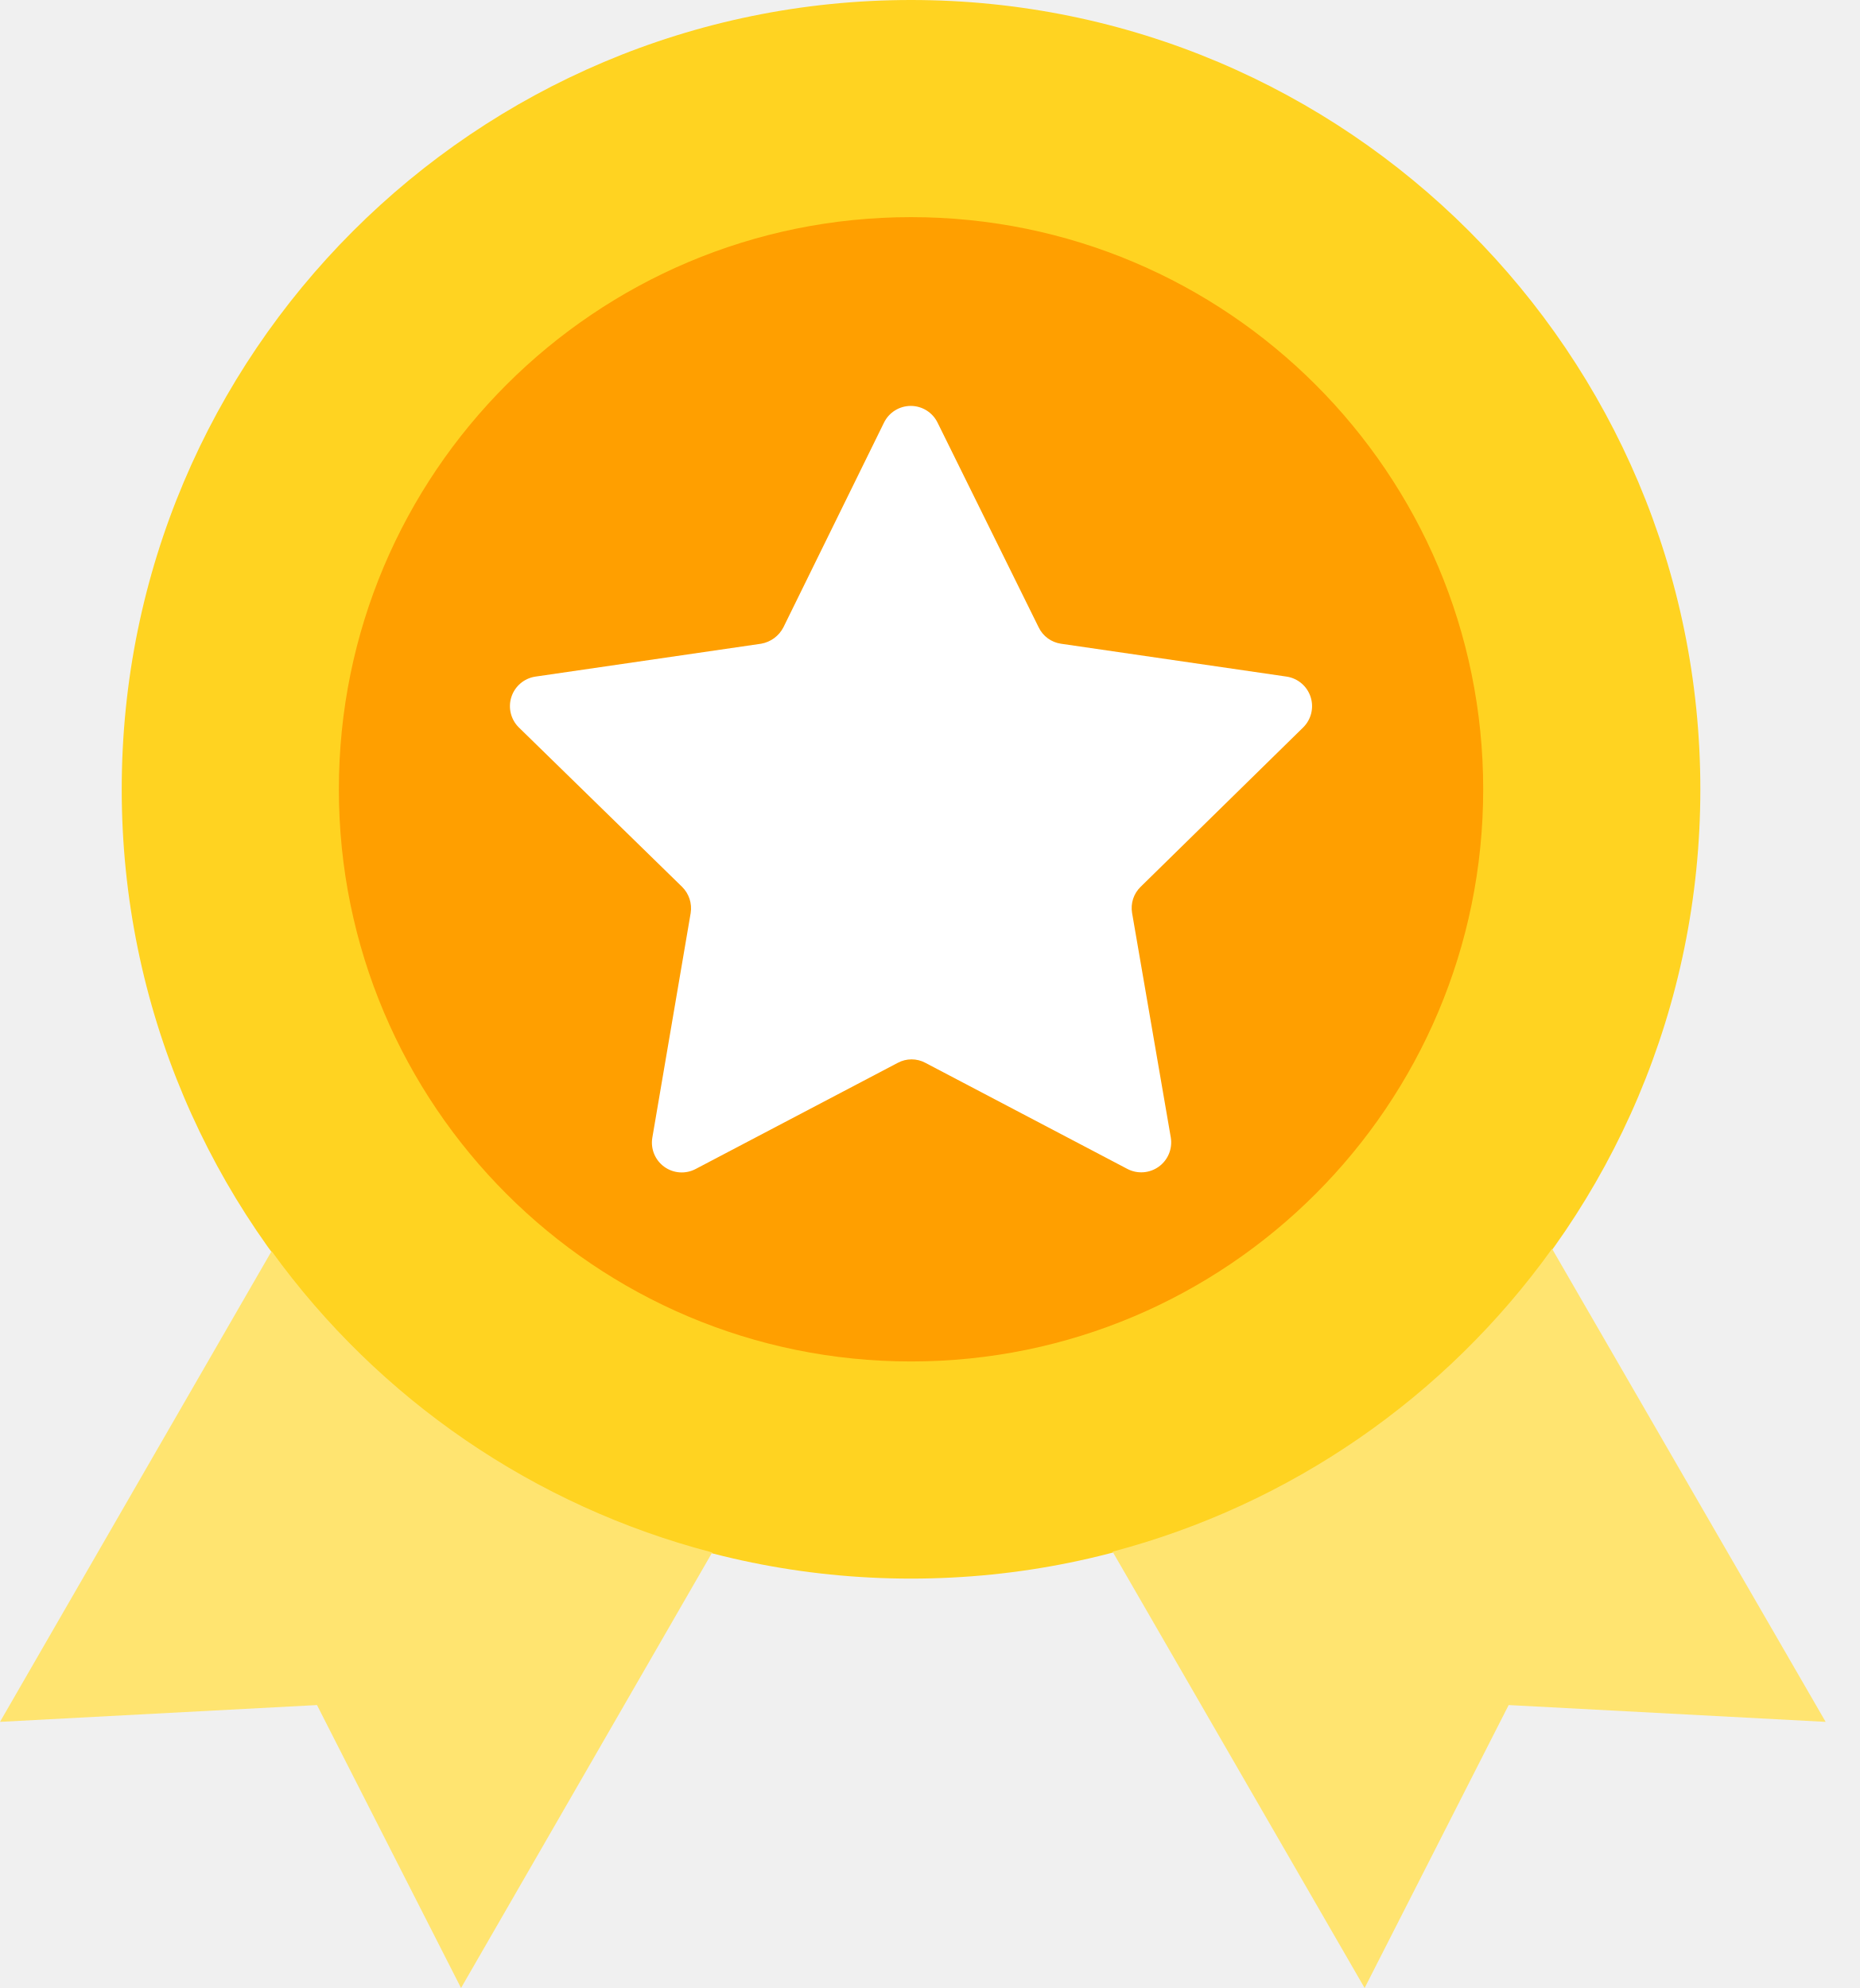
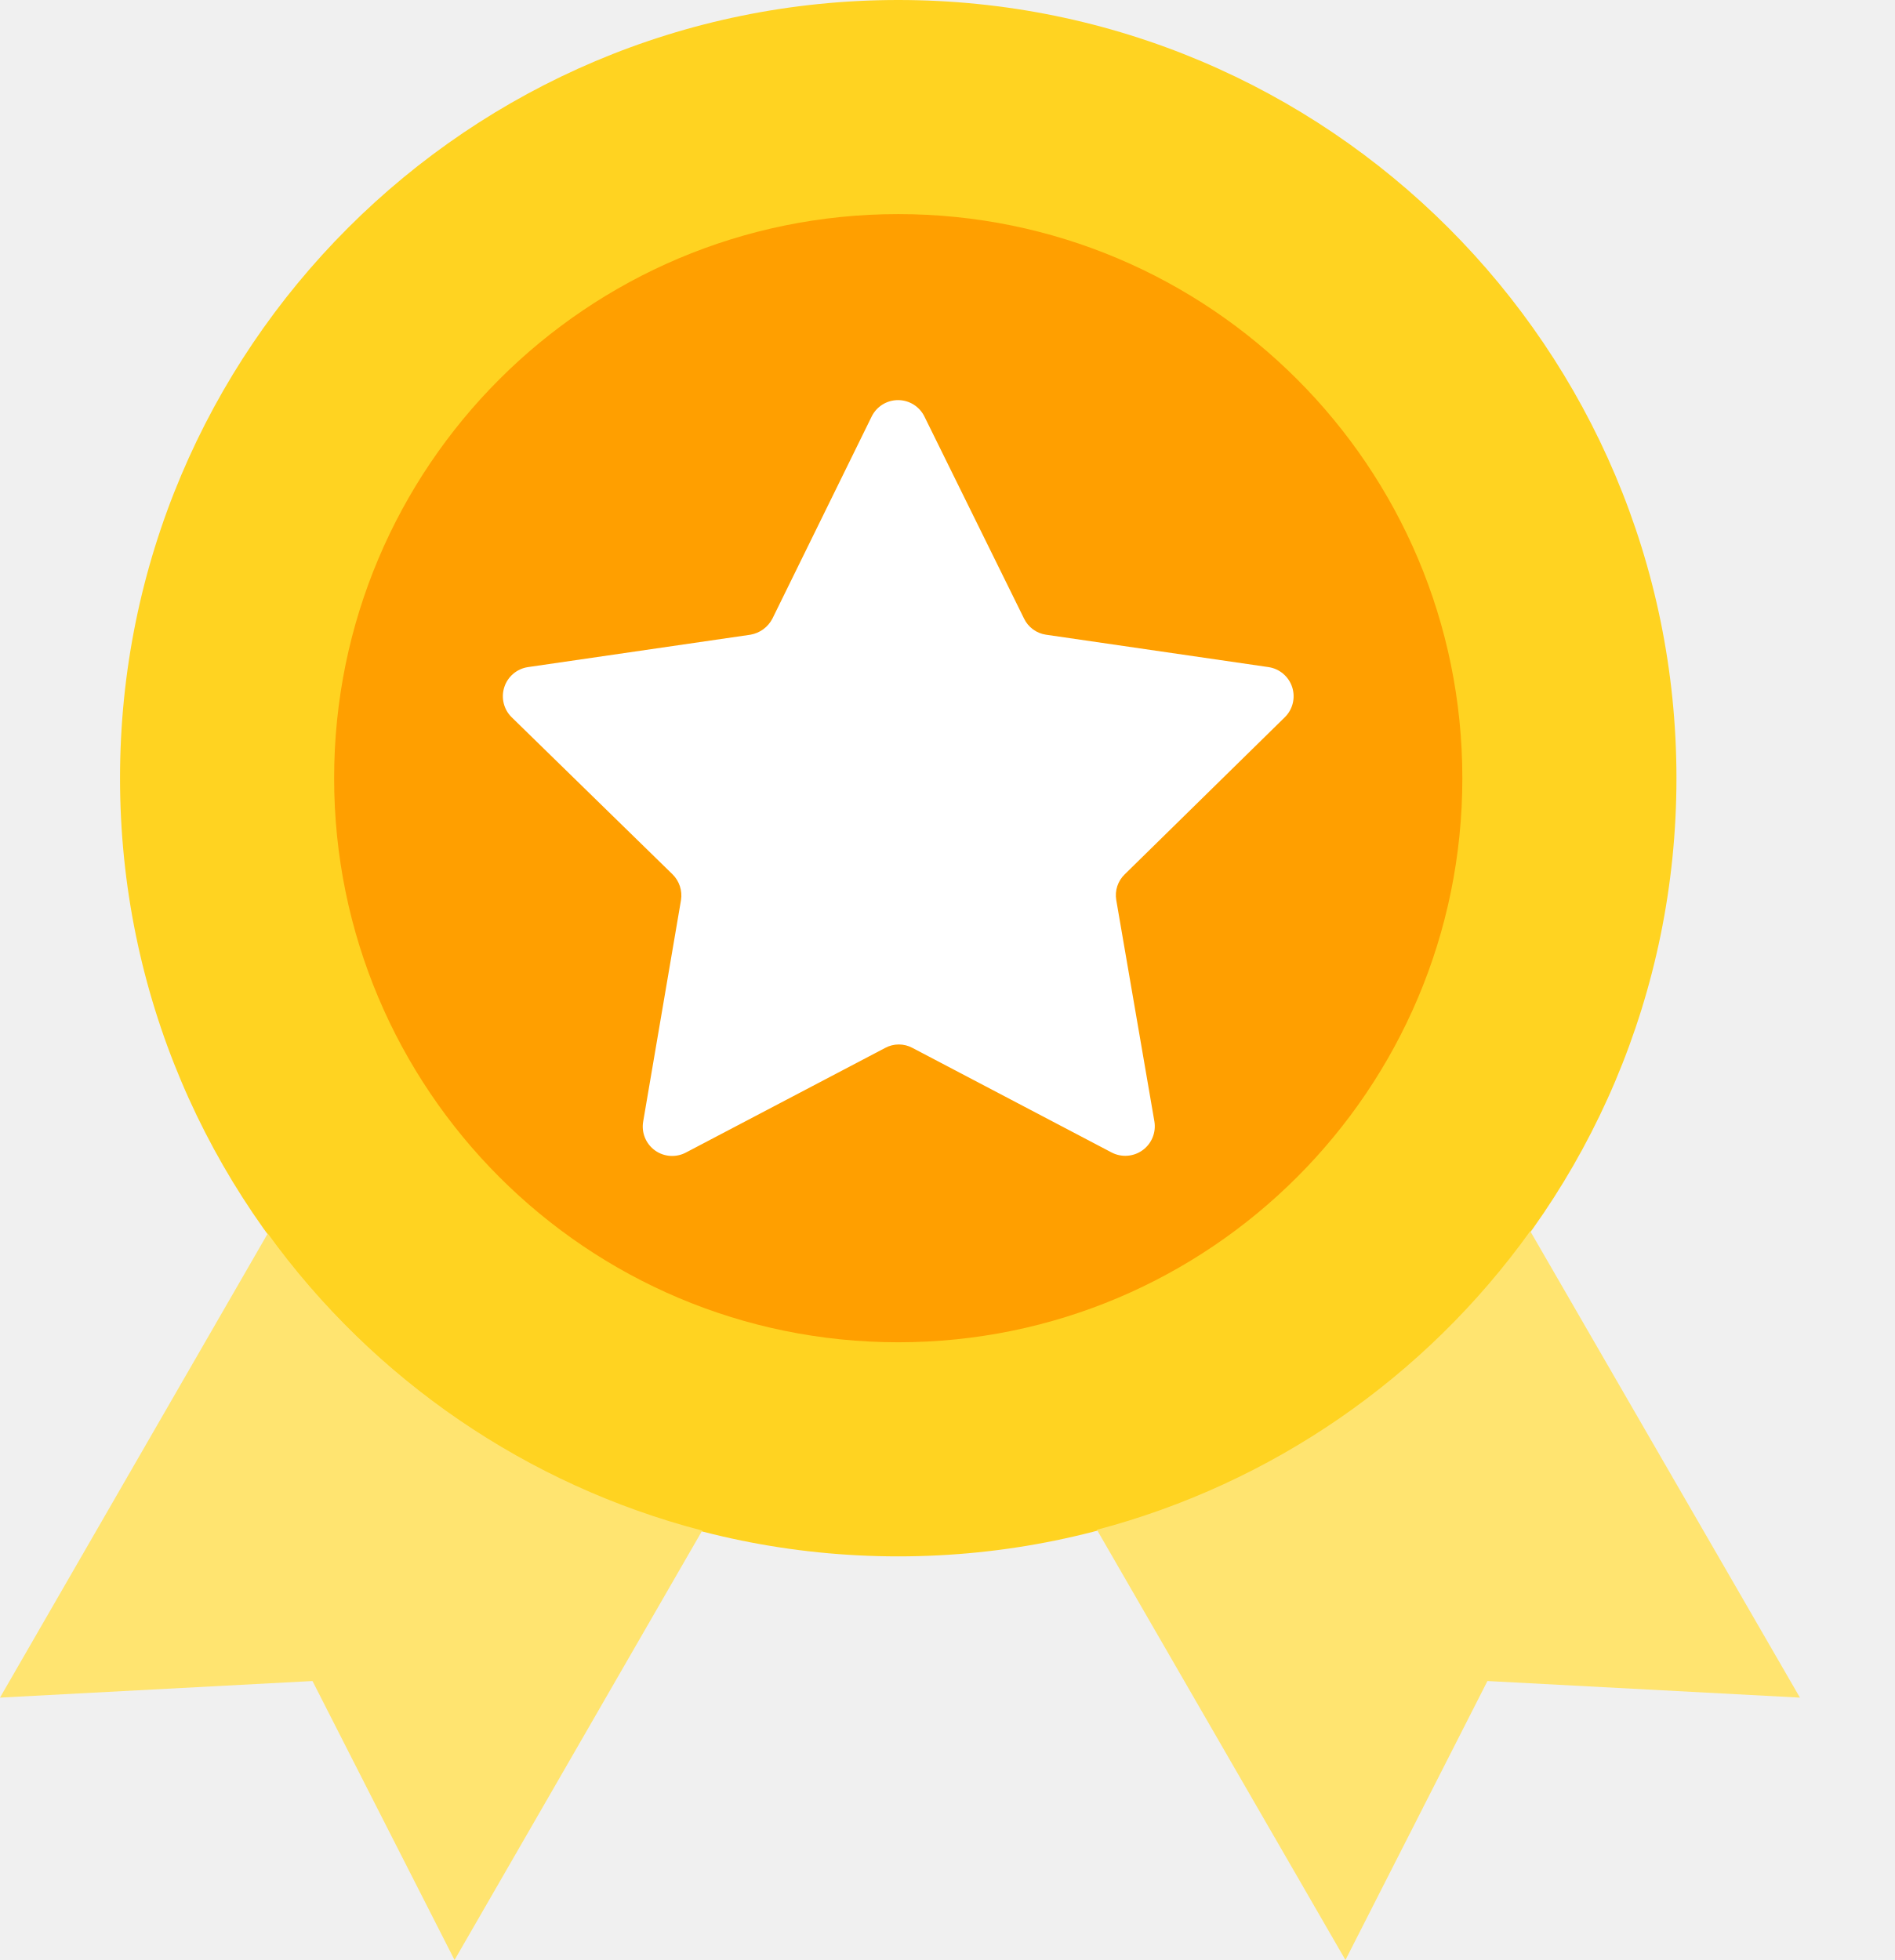
- <svg xmlns="http://www.w3.org/2000/svg" width="29" height="31">
+ <svg xmlns="http://www.w3.org/2000/svg" width="29" height="30">
  <g fill-rule="nonzero" fill="none">
-     <circle fill="#FFD321" cx="14.206" cy="12.308" r="12.308" />
+     <circle fill="#FFD321" cx="13.748" cy="11.911" r="11.911" />
    <g fill="#FFE470">
-       <path d="M4.235 19.51 0 26.85l4.943-.262L7.189 31l3.917-6.792a12.296 12.296 0 0 1-6.871-4.699zM24.202 19.473a12.3 12.3 0 0 1-6.853 4.723L21.279 31l2.246-4.412 4.943.262-4.266-7.377z" />
+       <path d="M4.098 18.88 0 25.984l4.783-.254L6.957 30l3.791-6.573a11.9 11.9 0 0 1-6.65-4.547zM23.421 18.844a11.903 11.903 0 0 1-6.632 4.571L20.593 30l2.173-4.27 4.783.254-4.128-7.14z" />
    </g>
-     <circle fill="#FF9F00" cx="14.206" cy="12.308" r="8.922" />
-     <path d="M20.32 11.344a.466.466 0 0 0-.255-.793l-3.521-.513a.46.46 0 0 1-.348-.256L14.62 6.591a.465.465 0 0 0-.836 0l-1.568 3.191a.485.485 0 0 1-.348.256l-3.521.513a.466.466 0 0 0-.256.793l2.544 2.484a.47.47 0 0 1 .135.409l-.598 3.503a.465.465 0 0 0 .677.488l3.149-1.654a.455.455 0 0 1 .433 0l3.149 1.654a.467.467 0 0 0 .677-.488l-.604-3.503a.46.46 0 0 1 .134-.409l2.533-2.484z" fill="#FFF" />
+     <circle fill="#FF9F00" cx="13.748" cy="11.911" r="8.634" />
+     <path d="M19.665 10.978a.451.451 0 0 0-.248-.767l-3.407-.496a.444.444 0 0 1-.337-.248L14.15 6.378a.45.45 0 0 0-.81 0l-1.517 3.089a.469.469 0 0 1-.337.248l-3.407.496a.451.451 0 0 0-.248.767l2.462 2.404a.455.455 0 0 1 .13.396l-.579 3.39a.45.45 0 0 0 .656.472l3.047-1.6a.44.44 0 0 1 .42 0l3.047 1.6a.452.452 0 0 0 .655-.473l-.584-3.39a.444.444 0 0 1 .13-.395l2.45-2.404z" fill="#FFF" />
  </g>
</svg>
